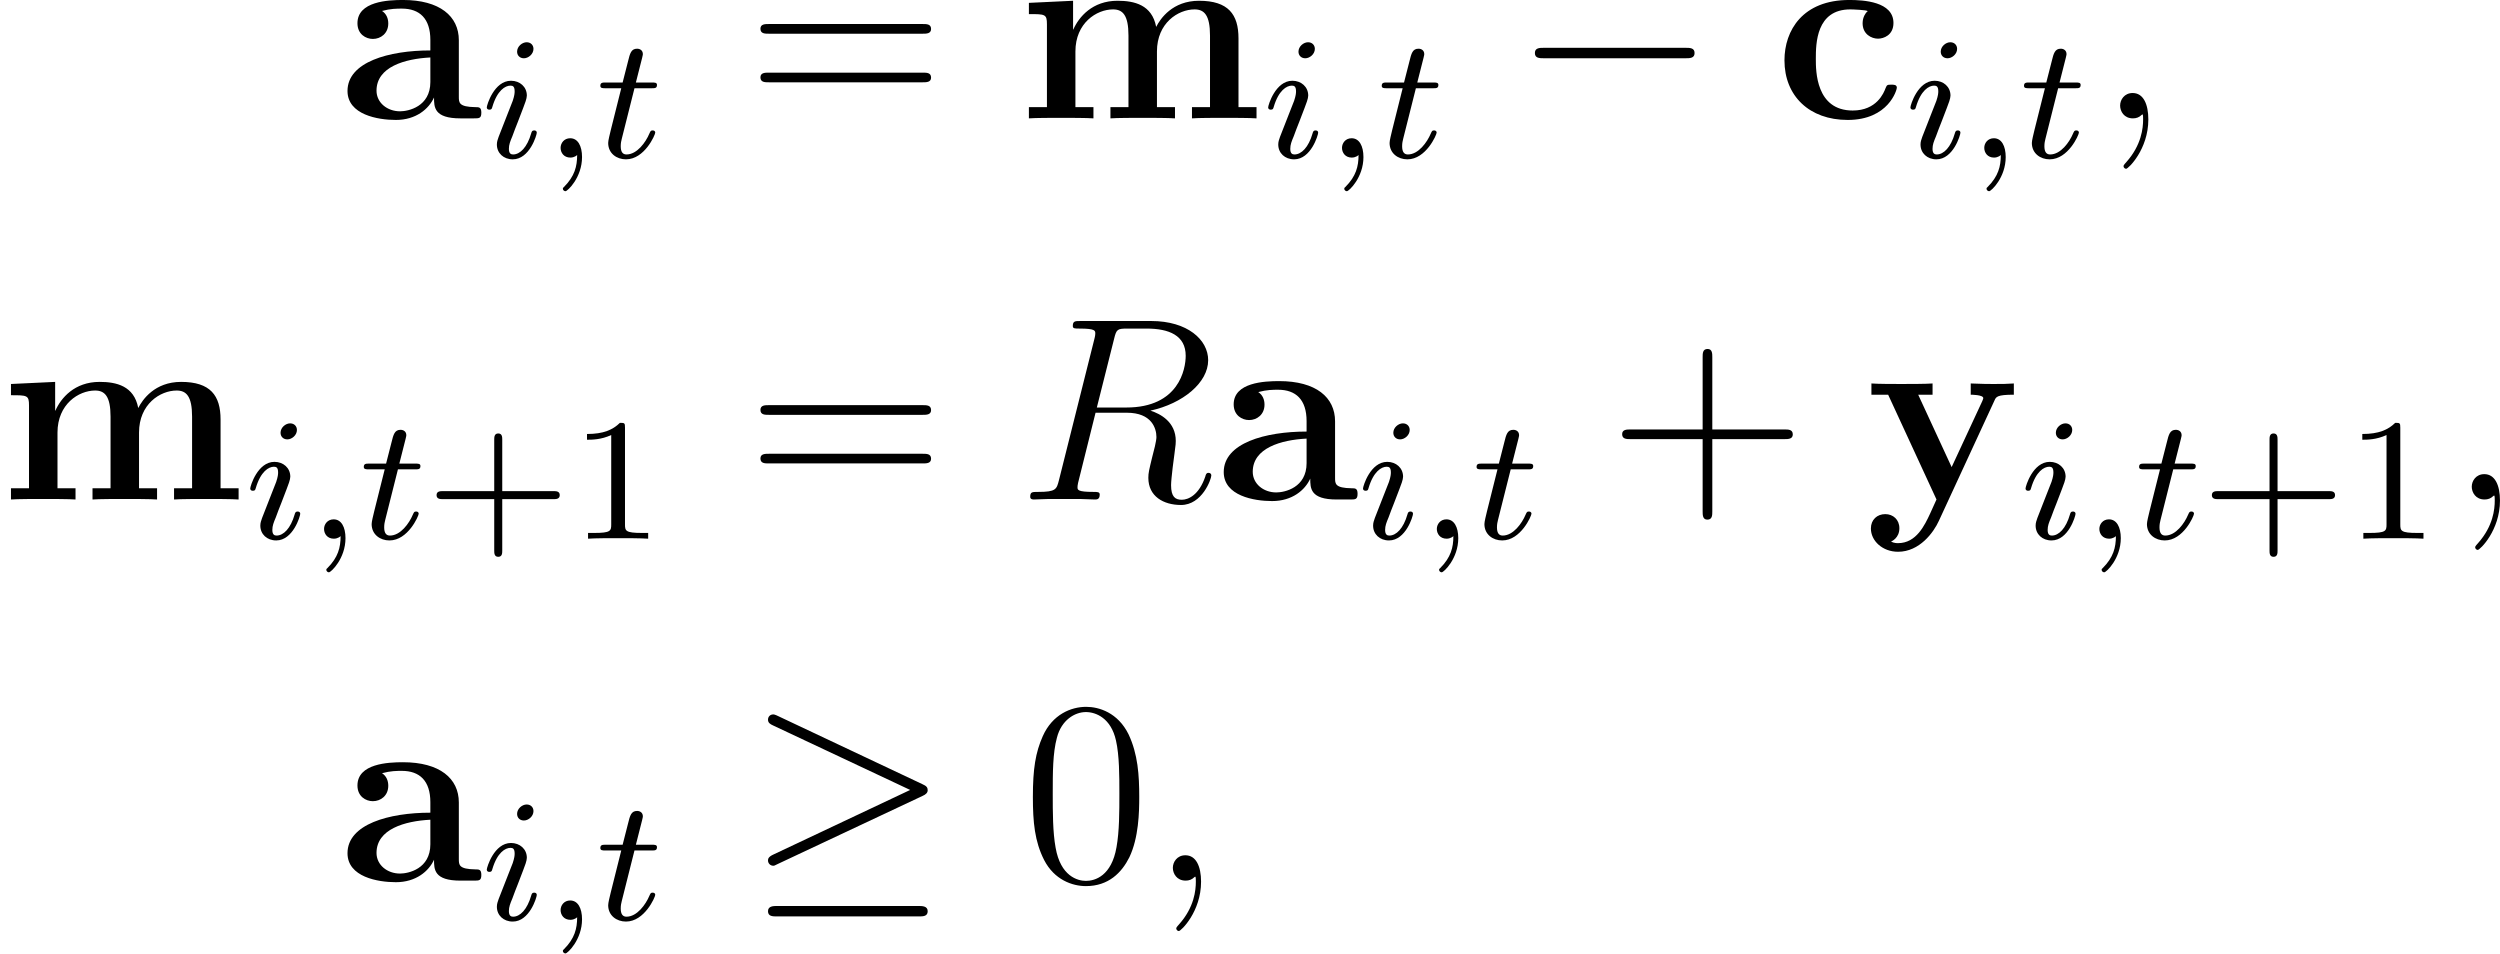
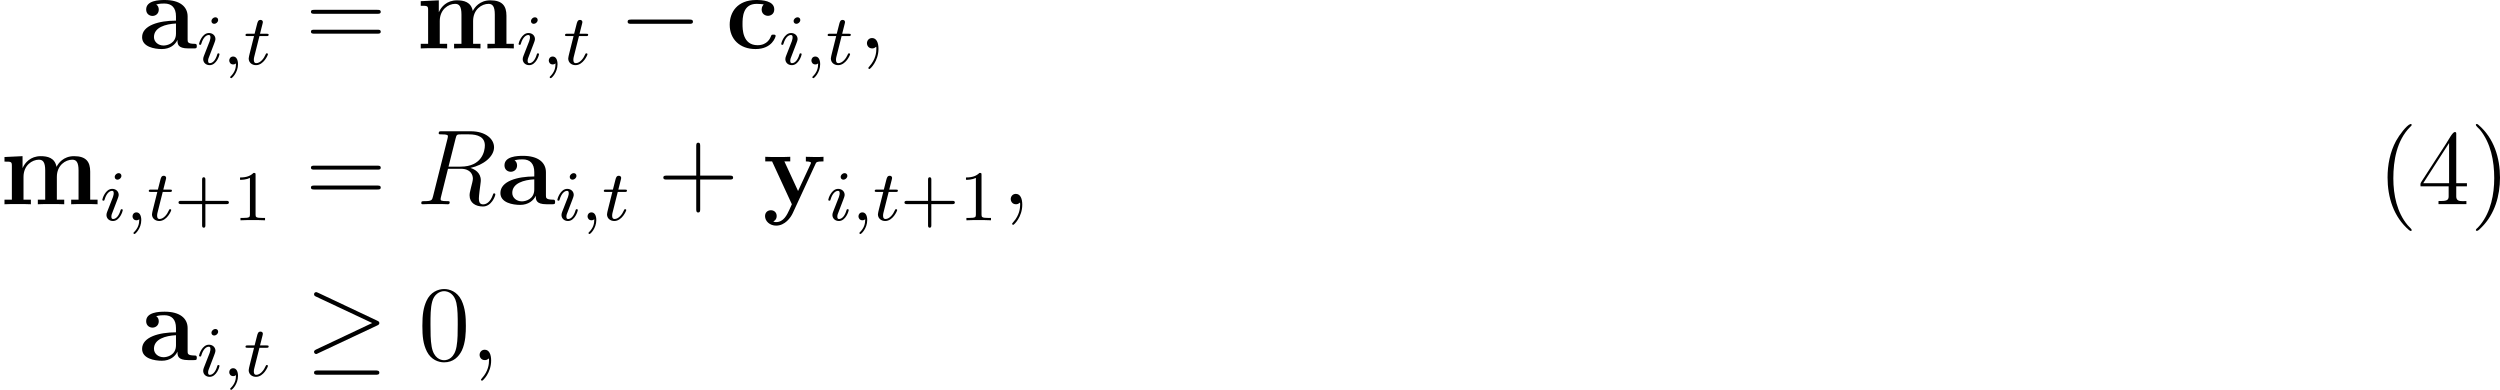
- <svg xmlns="http://www.w3.org/2000/svg" xmlns:xlink="http://www.w3.org/1999/xlink" version="1.1" width="114.365pt" height="43.616pt" viewBox="165.586 432.067 114.365 43.616">
+ <svg xmlns="http://www.w3.org/2000/svg" xmlns:xlink="http://www.w3.org/1999/xlink" version="1.1" width="279.679pt" height="43.616pt" viewBox="177.289 31.098 279.679 43.616">
  <defs>
    <path id="g11-43" d="M3.475-1.809H5.818C5.93-1.809 6.105-1.809 6.105-1.993S5.93-2.176 5.818-2.176H3.475V-4.527C3.475-4.639 3.475-4.814 3.292-4.814S3.108-4.639 3.108-4.527V-2.176H.757C.646-2.176 .47-2.176 .47-1.993S.646-1.809 .757-1.809H3.108V.542C3.108 .654 3.108 .829 3.292 .829S3.475 .654 3.475 .542V-1.809Z" />
    <path id="g11-49" d="M2.503-5.077C2.503-5.292 2.487-5.3 2.271-5.3C1.945-4.981 1.522-4.79 .765-4.79V-4.527C.98-4.527 1.411-4.527 1.873-4.742V-.654C1.873-.359 1.849-.263 1.092-.263H.813V0C1.14-.024 1.825-.024 2.184-.024S3.236-.024 3.563 0V-.263H3.284C2.527-.263 2.503-.359 2.503-.654V-5.077Z" />
+     <path id="g17-40" d="M3.718-8.966C3.3-8.811 2.511-7.771 2.14-7.101C1.459-5.846 1.184-4.411 1.184-2.989C1.184-.789 1.853 1.411 3.587 2.893C3.646 2.929 3.718 2.989 3.79 2.989C3.85 2.989 3.885 2.929 3.885 2.893C3.885 2.762 3.551 2.499 3.431 2.343C2.236 .921 1.829-1.04 1.829-2.893C1.829-4.89 2.212-7.149 3.706-8.644C3.778-8.715 3.885-8.799 3.885-8.883C3.885-8.942 3.826-8.978 3.766-8.978C3.742-8.978 3.73-8.978 3.718-8.966Z" />
+     <path id="g17-41" d="M.705-8.966C.669-8.954 .658-8.931 .658-8.895C.658-8.739 .968-8.512 1.1-8.357C2.331-6.862 2.714-4.842 2.714-2.917C2.714-1.112 2.331 .837 1.172 2.283L.885 2.606C.801 2.69 .658 2.786 .658 2.893C.658 2.941 .705 2.977 .765 2.977H.801C.944 2.953 1.16 2.714 1.315 2.558C2.774 1.1 3.359-.956 3.359-2.977C3.359-5.177 2.69-7.4 .944-8.883C.897-8.931 .837-8.978 .765-8.978C.741-8.978 .729-8.978 .705-8.966Z" />
+     <path id="g17-52" d="M.323-2.008H3.467V-.873C3.467-.383 3.132-.359 2.331-.359V-.012H5.452V-.359C5.308-.359 5.165-.347 5.033-.347C4.639-.347 4.316-.406 4.316-.873V-2.008H5.511V-2.355H4.316V-7.926C4.316-8.034 4.256-8.082 4.16-8.082C3.909-8.082 3.455-7.209 3.18-6.779C2.319-5.44 1.435-4.113 .586-2.774L.43-2.534C.359-2.427 .311-2.343 .311-2.212C.311-2.14 .323-2.068 .323-2.008ZM.622-2.355L3.515-6.85V-2.355H.622Z" />
    <path id="g10-59" d="M2.331 .048C2.331-.646 2.104-1.16 1.614-1.16C1.231-1.16 1.04-.849 1.04-.586S1.219 0 1.626 0C1.781 0 1.913-.048 2.02-.155C2.044-.179 2.056-.179 2.068-.179C2.092-.179 2.092-.012 2.092 .048C2.092 .442 2.02 1.219 1.327 1.997C1.196 2.14 1.196 2.164 1.196 2.188C1.196 2.248 1.255 2.307 1.315 2.307C1.411 2.307 2.331 1.423 2.331 .048Z" />
    <path id="g10-82" d="M4.4-7.352C4.507-7.795 4.555-7.819 5.021-7.819H5.882C6.91-7.819 7.675-7.508 7.675-6.575C7.675-5.966 7.364-4.208 4.961-4.208H3.61L4.4-7.352ZM6.061-4.065C7.544-4.388 8.703-5.344 8.703-6.372C8.703-7.305 7.759-8.165 6.097-8.165H2.857C2.618-8.165 2.511-8.165 2.511-7.938C2.511-7.819 2.594-7.819 2.821-7.819C3.539-7.819 3.539-7.723 3.539-7.592C3.539-7.568 3.539-7.496 3.491-7.317L1.877-.885C1.769-.466 1.745-.347 .921-.347C.646-.347 .562-.347 .562-.12C.562 0 .693 0 .729 0C.944 0 1.196-.024 1.423-.024H2.833C3.049-.024 3.3 0 3.515 0C3.61 0 3.742 0 3.742-.227C3.742-.347 3.634-.347 3.455-.347C2.726-.347 2.726-.442 2.726-.562C2.726-.574 2.726-.658 2.75-.753L3.551-3.969H4.985C6.121-3.969 6.336-3.252 6.336-2.857C6.336-2.678 6.217-2.212 6.133-1.901C6.001-1.351 5.966-1.219 5.966-.992C5.966-.143 6.659 .251 7.46 .251C8.428 .251 8.847-.933 8.847-1.1C8.847-1.184 8.787-1.219 8.715-1.219C8.62-1.219 8.596-1.148 8.572-1.052C8.285-.203 7.795 .012 7.496 .012S7.006-.12 7.006-.658C7.006-.944 7.149-2.032 7.161-2.092C7.221-2.534 7.221-2.582 7.221-2.678C7.221-3.551 6.516-3.921 6.061-4.065Z" />
    <path id="g18-43" d="M4.77-2.762H8.07C8.237-2.762 8.452-2.762 8.452-2.977C8.452-3.204 8.249-3.204 8.07-3.204H4.77V-6.504C4.77-6.671 4.77-6.886 4.555-6.886C4.328-6.886 4.328-6.683 4.328-6.504V-3.204H1.028C.861-3.204 .646-3.204 .646-2.989C.646-2.762 .849-2.762 1.028-2.762H4.328V.538C4.328 .705 4.328 .921 4.543 .921C4.77 .921 4.77 .717 4.77 .538V-2.762Z" />
    <path id="g18-48" d="M5.356-3.826C5.356-4.818 5.296-5.786 4.866-6.695C4.376-7.687 3.515-7.95 2.929-7.95C2.236-7.95 1.387-7.603 .944-6.611C.61-5.858 .49-5.117 .49-3.826C.49-2.666 .574-1.793 1.004-.944C1.47-.036 2.295 .251 2.917 .251C3.957 .251 4.555-.371 4.902-1.064C5.332-1.961 5.356-3.132 5.356-3.826ZM2.917 .012C2.534 .012 1.757-.203 1.53-1.506C1.399-2.224 1.399-3.132 1.399-3.969C1.399-4.949 1.399-5.834 1.59-6.539C1.793-7.34 2.403-7.711 2.917-7.711C3.371-7.711 4.065-7.436 4.292-6.408C4.447-5.727 4.447-4.782 4.447-3.969C4.447-3.168 4.447-2.26 4.316-1.53C4.089-.215 3.335 .012 2.917 .012Z" />
    <path id="g18-61" d="M8.07-3.873C8.237-3.873 8.452-3.873 8.452-4.089C8.452-4.316 8.249-4.316 8.07-4.316H1.028C.861-4.316 .646-4.316 .646-4.101C.646-3.873 .849-3.873 1.028-3.873H8.07ZM8.07-1.65C8.237-1.65 8.452-1.65 8.452-1.865C8.452-2.092 8.249-2.092 8.07-2.092H1.028C.861-2.092 .646-2.092 .646-1.877C.646-1.65 .849-1.65 1.028-1.65H8.07Z" />
    <path id="g7-0" d="M7.878-2.75C8.082-2.75 8.297-2.75 8.297-2.989S8.082-3.228 7.878-3.228H1.411C1.207-3.228 .992-3.228 .992-2.989S1.207-2.75 1.411-2.75H7.878Z" />
    <path id="g7-21" d="M8.058-3.873C8.225-3.945 8.297-4.029 8.297-4.136C8.297-4.256 8.249-4.328 8.058-4.411L1.47-7.52C1.303-7.603 1.255-7.603 1.231-7.603C1.088-7.603 .992-7.496 .992-7.364C.992-7.221 1.088-7.161 1.219-7.101L7.496-4.148L1.243-1.196C1.004-1.088 .992-.992 .992-.921C.992-.789 1.1-.681 1.231-.681C1.267-.681 1.291-.681 1.447-.765L8.058-3.873ZM7.878 1.638C8.082 1.638 8.297 1.638 8.297 1.399S8.046 1.16 7.867 1.16H1.423C1.243 1.16 .992 1.16 .992 1.399S1.207 1.638 1.411 1.638H7.878Z" />
    <path id="g9-59" d="M1.49-.12C1.49 .399 1.379 .853 .885 1.347C.853 1.371 .837 1.387 .837 1.427C.837 1.49 .901 1.538 .956 1.538C1.052 1.538 1.714 .909 1.714-.024C1.714-.534 1.522-.885 1.172-.885C.893-.885 .733-.662 .733-.446C.733-.223 .885 0 1.18 0C1.371 0 1.49-.112 1.49-.12Z" />
    <path id="g9-105" d="M2.375-4.973C2.375-5.149 2.248-5.276 2.064-5.276C1.857-5.276 1.626-5.085 1.626-4.846C1.626-4.67 1.753-4.543 1.937-4.543C2.144-4.543 2.375-4.734 2.375-4.973ZM1.211-2.048L.781-.948C.741-.829 .701-.733 .701-.598C.701-.207 1.004 .08 1.427 .08C2.2 .08 2.527-1.036 2.527-1.14C2.527-1.219 2.463-1.243 2.407-1.243C2.311-1.243 2.295-1.188 2.271-1.108C2.088-.47 1.761-.143 1.443-.143C1.347-.143 1.251-.183 1.251-.399C1.251-.59 1.307-.733 1.411-.98C1.49-1.196 1.57-1.411 1.658-1.626L1.905-2.271C1.977-2.455 2.072-2.702 2.072-2.837C2.072-3.236 1.753-3.515 1.347-3.515C.574-3.515 .239-2.399 .239-2.295C.239-2.224 .295-2.192 .359-2.192C.462-2.192 .47-2.24 .494-2.319C.717-3.076 1.084-3.292 1.323-3.292C1.435-3.292 1.514-3.252 1.514-3.029C1.514-2.949 1.506-2.837 1.427-2.598L1.211-2.048Z" />
    <path id="g9-116" d="M1.761-3.172H2.542C2.694-3.172 2.79-3.172 2.79-3.324C2.79-3.435 2.686-3.435 2.55-3.435H1.825L2.112-4.567C2.144-4.686 2.144-4.726 2.144-4.734C2.144-4.902 2.016-4.981 1.881-4.981C1.61-4.981 1.554-4.766 1.467-4.407L1.219-3.435H.454C.303-3.435 .199-3.435 .199-3.284C.199-3.172 .303-3.172 .438-3.172H1.156L.677-1.259C.63-1.06 .558-.781 .558-.669C.558-.191 .948 .08 1.371 .08C2.224 .08 2.71-1.044 2.71-1.14C2.71-1.227 2.638-1.243 2.59-1.243C2.503-1.243 2.495-1.211 2.439-1.092C2.279-.709 1.881-.143 1.395-.143C1.227-.143 1.132-.255 1.132-.518C1.132-.669 1.156-.757 1.18-.861L1.761-3.172Z" />
    <path id="g3-97" d="M5.499-3.575C5.499-4.674 4.627-5.416 2.941-5.416C2.271-5.416 .861-5.356 .861-4.352C.861-3.85 1.243-3.634 1.566-3.634C1.925-3.634 2.271-3.885 2.271-4.34C2.271-4.567 2.188-4.782 1.985-4.914C2.379-5.021 2.666-5.021 2.893-5.021C3.706-5.021 4.196-4.567 4.196-3.587V-3.108C2.307-3.108 .406-2.582 .406-1.255C.406-.167 1.793 .072 2.618 .072C3.539 .072 4.125-.43 4.364-.956C4.364-.514 4.364 0 5.571 0H6.181C6.432 0 6.528 0 6.528-.263C6.528-.514 6.42-.514 6.253-.514C5.499-.526 5.499-.717 5.499-.992V-3.575ZM4.196-1.662C4.196-.538 3.192-.323 2.809-.323C2.224-.323 1.733-.717 1.733-1.267C1.733-2.355 3.025-2.726 4.196-2.786V-1.662Z" />
    <path id="g3-99" d="M5.595-1.399C5.595-1.542 5.464-1.542 5.344-1.542C5.153-1.542 5.141-1.53 5.081-1.387C4.997-1.16 4.674-.359 3.575-.359C1.889-.359 1.889-2.176 1.889-2.714C1.889-3.419 1.901-4.985 3.467-4.985C3.551-4.985 4.256-4.961 4.256-4.902C4.256-4.89 4.244-4.878 4.22-4.866C4.184-4.83 4.029-4.651 4.029-4.352C4.029-3.85 4.435-3.646 4.734-3.646C4.985-3.646 5.44-3.802 5.44-4.364C5.44-5.344 4.065-5.416 3.419-5.416C1.291-5.416 .454-4.029 .454-2.654C.454-1.028 1.59 .072 3.347 .072C5.224 .072 5.595-1.315 5.595-1.399Z" />
    <path id="g3-109" d="M10.09-3.658C10.09-4.758 9.624-5.38 8.285-5.38C7.077-5.38 6.516-4.567 6.324-4.184C6.133-5.2 5.32-5.38 4.555-5.38C3.407-5.38 2.786-4.639 2.534-4.065H2.523V-5.38L.502-5.284V-4.77C1.243-4.77 1.327-4.77 1.327-4.304V-.514H.502V0C.777-.024 1.638-.024 1.973-.024S3.18-.024 3.455 0V-.514H2.63V-3.061C2.63-4.364 3.599-4.985 4.352-4.985C4.794-4.985 5.057-4.722 5.057-3.79V-.514H4.232V0C4.507-.024 5.368-.024 5.703-.024S6.91-.024 7.185 0V-.514H6.36V-3.061C6.36-4.364 7.329-4.985 8.082-4.985C8.524-4.985 8.787-4.722 8.787-3.79V-.514H7.962V0C8.237-.024 9.098-.024 9.433-.024S10.64-.024 10.915 0V-.514H10.09V-3.658Z" />
    <path id="g3-121" d="M5.918-4.531C5.99-4.698 6.037-4.794 6.802-4.794V-5.308C6.396-5.284 6.348-5.284 5.858-5.284C5.535-5.284 5.511-5.284 4.83-5.308V-4.794C4.842-4.794 5.404-4.794 5.404-4.639C5.404-4.603 5.368-4.531 5.356-4.495L3.957-1.482L2.427-4.794H3.084V-5.308C2.798-5.284 1.985-5.284 1.65-5.284C1.303-5.284 .598-5.284 .287-5.308V-4.794H1.052L3.264 0C3.204 .143 3.037 .49 2.977 .634C2.726 1.172 2.343 1.997 1.506 1.997C1.459 1.997 1.315 1.997 1.184 1.925C1.207 1.913 1.566 1.769 1.566 1.315C1.566 .921 1.279 .669 .921 .669C.55 .669 .263 .921 .263 1.327C.263 1.889 .789 2.391 1.506 2.391C2.487 2.391 3.132 1.506 3.371 .98L5.918-4.531Z" />
  </defs>
  <g id="page1">
-     <use x="181.077" y="437.482" xlink:href="#g3-97" />
-     <use x="187.615" y="439.276" xlink:href="#g9-105" />
-     <use x="190.498" y="439.276" xlink:href="#g9-59" />
-     <use x="192.85" y="439.276" xlink:href="#g9-116" />
-     <use x="199.727" y="437.482" xlink:href="#g18-61" />
-     <use x="212.152" y="437.482" xlink:href="#g3-109" />
-     <use x="223.36" y="439.276" xlink:href="#g9-105" />
-     <use x="226.244" y="439.276" xlink:href="#g9-59" />
-     <use x="228.596" y="439.276" xlink:href="#g9-116" />
-     <use x="234.809" y="437.482" xlink:href="#g7-0" />
-     <use x="246.764" y="437.482" xlink:href="#g3-99" />
-     <use x="252.741" y="439.276" xlink:href="#g9-105" />
-     <use x="255.625" y="439.276" xlink:href="#g9-59" />
-     <use x="257.977" y="439.276" xlink:href="#g9-116" />
-     <use x="261.533" y="437.482" xlink:href="#g10-59" />
-     <use x="165.586" y="454.917" xlink:href="#g3-109" />
-     <use x="176.794" y="456.71" xlink:href="#g9-105" />
-     <use x="179.677" y="456.71" xlink:href="#g9-59" />
-     <use x="182.029" y="456.71" xlink:href="#g9-116" />
-     <use x="185.087" y="456.71" xlink:href="#g11-43" />
-     <use x="191.674" y="456.71" xlink:href="#g11-49" />
-     <use x="199.727" y="454.917" xlink:href="#g18-61" />
-     <use x="212.152" y="454.917" xlink:href="#g10-82" />
-     <use x="221.161" y="454.917" xlink:href="#g3-97" />
-     <use x="227.699" y="456.71" xlink:href="#g9-105" />
-     <use x="230.582" y="456.71" xlink:href="#g9-59" />
-     <use x="232.934" y="456.71" xlink:href="#g9-116" />
-     <use x="239.147" y="454.917" xlink:href="#g18-43" />
-     <use x="250.909" y="454.917" xlink:href="#g3-121" />
-     <use x="258.007" y="456.71" xlink:href="#g9-105" />
-     <use x="260.89" y="456.71" xlink:href="#g9-59" />
-     <use x="263.242" y="456.71" xlink:href="#g9-116" />
-     <use x="266.3" y="456.71" xlink:href="#g11-43" />
-     <use x="272.887" y="456.71" xlink:href="#g11-49" />
-     <use x="277.619" y="454.917" xlink:href="#g10-59" />
-     <use x="181.077" y="472.352" xlink:href="#g3-97" />
-     <use x="187.615" y="474.145" xlink:href="#g9-105" />
-     <use x="190.498" y="474.145" xlink:href="#g9-59" />
-     <use x="192.85" y="474.145" xlink:href="#g9-116" />
-     <use x="199.727" y="472.352" xlink:href="#g7-21" />
-     <use x="212.346" y="472.352" xlink:href="#g18-48" />
-     <use x="218.199" y="472.352" xlink:href="#g10-59" />
+     <use x="192.78" y="36.514" xlink:href="#g3-97" />
+     <use x="199.318" y="38.307" xlink:href="#g9-105" />
+     <use x="202.201" y="38.307" xlink:href="#g9-59" />
+     <use x="204.553" y="38.307" xlink:href="#g9-116" />
+     <use x="211.43" y="36.514" xlink:href="#g18-61" />
+     <use x="223.856" y="36.514" xlink:href="#g3-109" />
+     <use x="235.064" y="38.307" xlink:href="#g9-105" />
+     <use x="237.947" y="38.307" xlink:href="#g9-59" />
+     <use x="240.299" y="38.307" xlink:href="#g9-116" />
+     <use x="246.512" y="36.514" xlink:href="#g7-0" />
+     <use x="258.467" y="36.514" xlink:href="#g3-99" />
+     <use x="264.445" y="38.307" xlink:href="#g9-105" />
+     <use x="267.328" y="38.307" xlink:href="#g9-59" />
+     <use x="269.68" y="38.307" xlink:href="#g9-116" />
+     <use x="273.236" y="36.514" xlink:href="#g10-59" />
+     <use x="177.289" y="53.948" xlink:href="#g3-109" />
+     <use x="188.497" y="55.742" xlink:href="#g9-105" />
+     <use x="191.38" y="55.742" xlink:href="#g9-59" />
+     <use x="193.733" y="55.742" xlink:href="#g9-116" />
+     <use x="196.791" y="55.742" xlink:href="#g11-43" />
+     <use x="203.377" y="55.742" xlink:href="#g11-49" />
+     <use x="211.43" y="53.948" xlink:href="#g18-61" />
+     <use x="223.856" y="53.948" xlink:href="#g10-82" />
+     <use x="232.864" y="53.948" xlink:href="#g3-97" />
+     <use x="239.402" y="55.742" xlink:href="#g9-105" />
+     <use x="242.285" y="55.742" xlink:href="#g9-59" />
+     <use x="244.638" y="55.742" xlink:href="#g9-116" />
+     <use x="250.85" y="53.948" xlink:href="#g18-43" />
+     <use x="262.612" y="53.948" xlink:href="#g3-121" />
+     <use x="269.71" y="55.742" xlink:href="#g9-105" />
+     <use x="272.593" y="55.742" xlink:href="#g9-59" />
+     <use x="274.946" y="55.742" xlink:href="#g9-116" />
+     <use x="278.004" y="55.742" xlink:href="#g11-43" />
+     <use x="284.59" y="55.742" xlink:href="#g11-49" />
+     <use x="289.322" y="53.948" xlink:href="#g10-59" />
+     <use x="443.206" y="53.948" xlink:href="#g17-40" />
+     <use x="447.757" y="53.948" xlink:href="#g17-52" />
+     <use x="453.609" y="53.948" xlink:href="#g17-41" />
+     <use x="192.78" y="71.383" xlink:href="#g3-97" />
+     <use x="199.318" y="73.176" xlink:href="#g9-105" />
+     <use x="202.201" y="73.176" xlink:href="#g9-59" />
+     <use x="204.553" y="73.176" xlink:href="#g9-116" />
+     <use x="211.43" y="71.383" xlink:href="#g7-21" />
+     <use x="224.05" y="71.383" xlink:href="#g18-48" />
+     <use x="229.903" y="71.383" xlink:href="#g10-59" />
  </g>
</svg>
